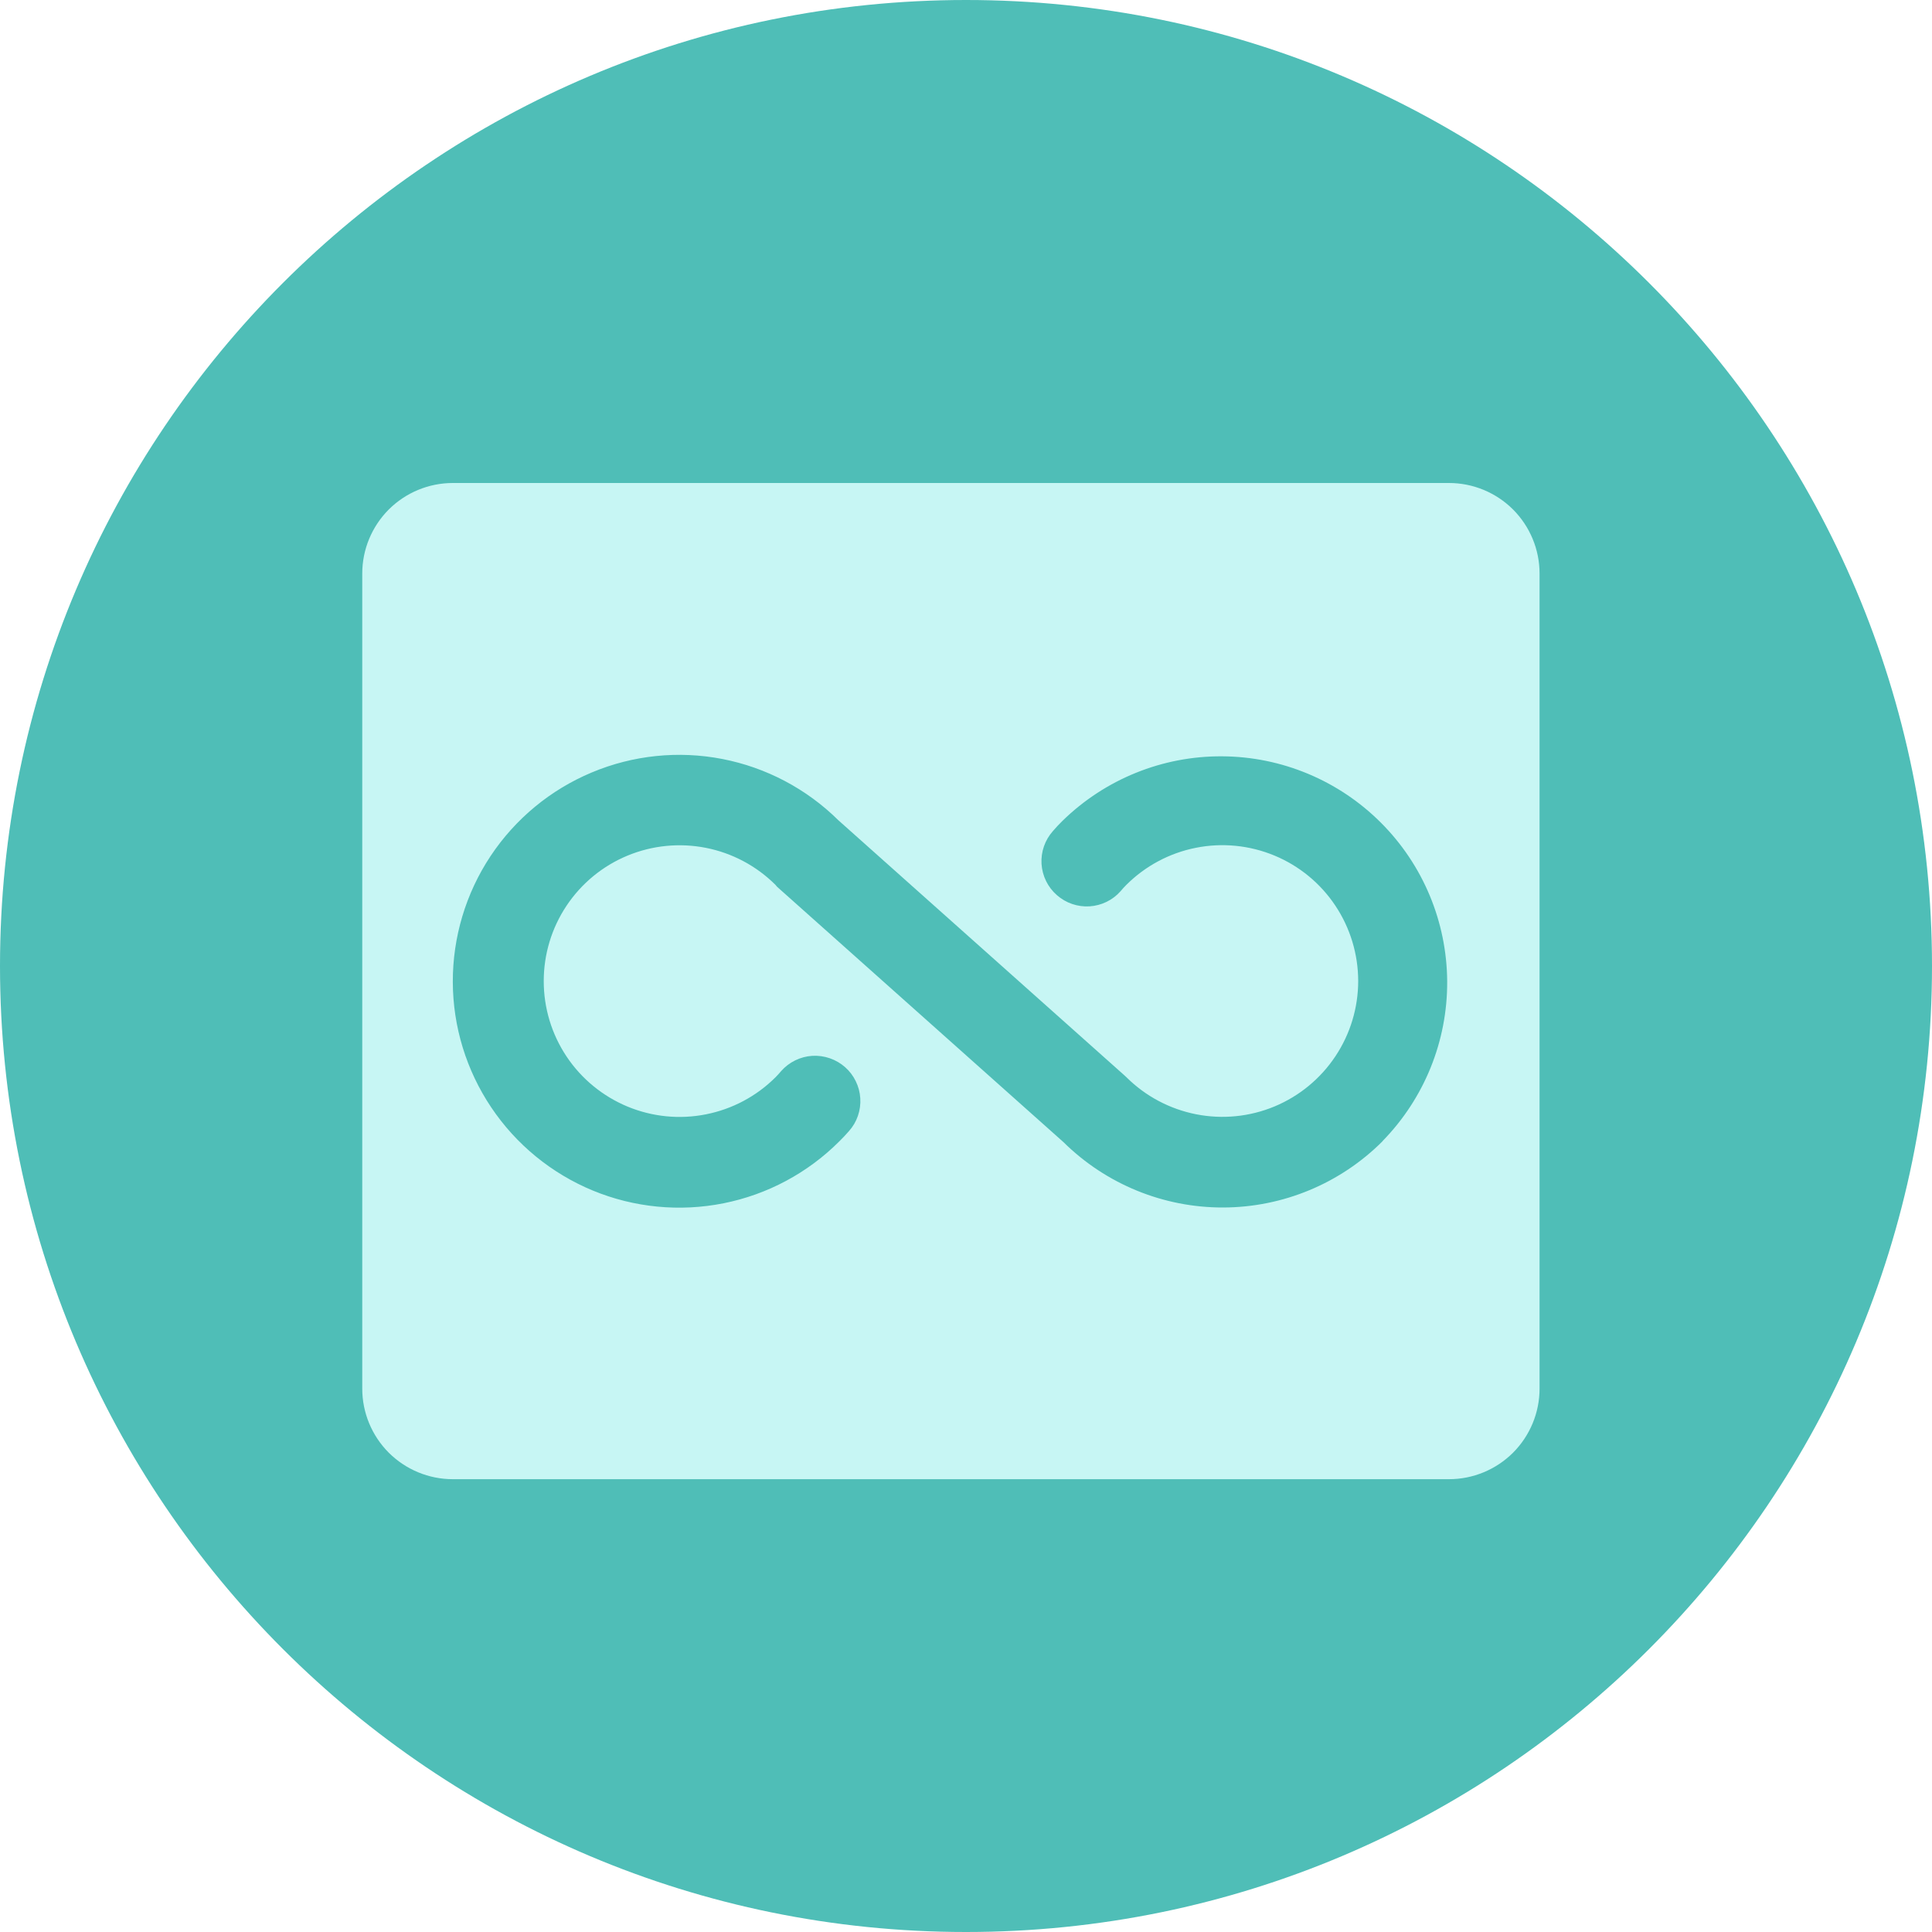
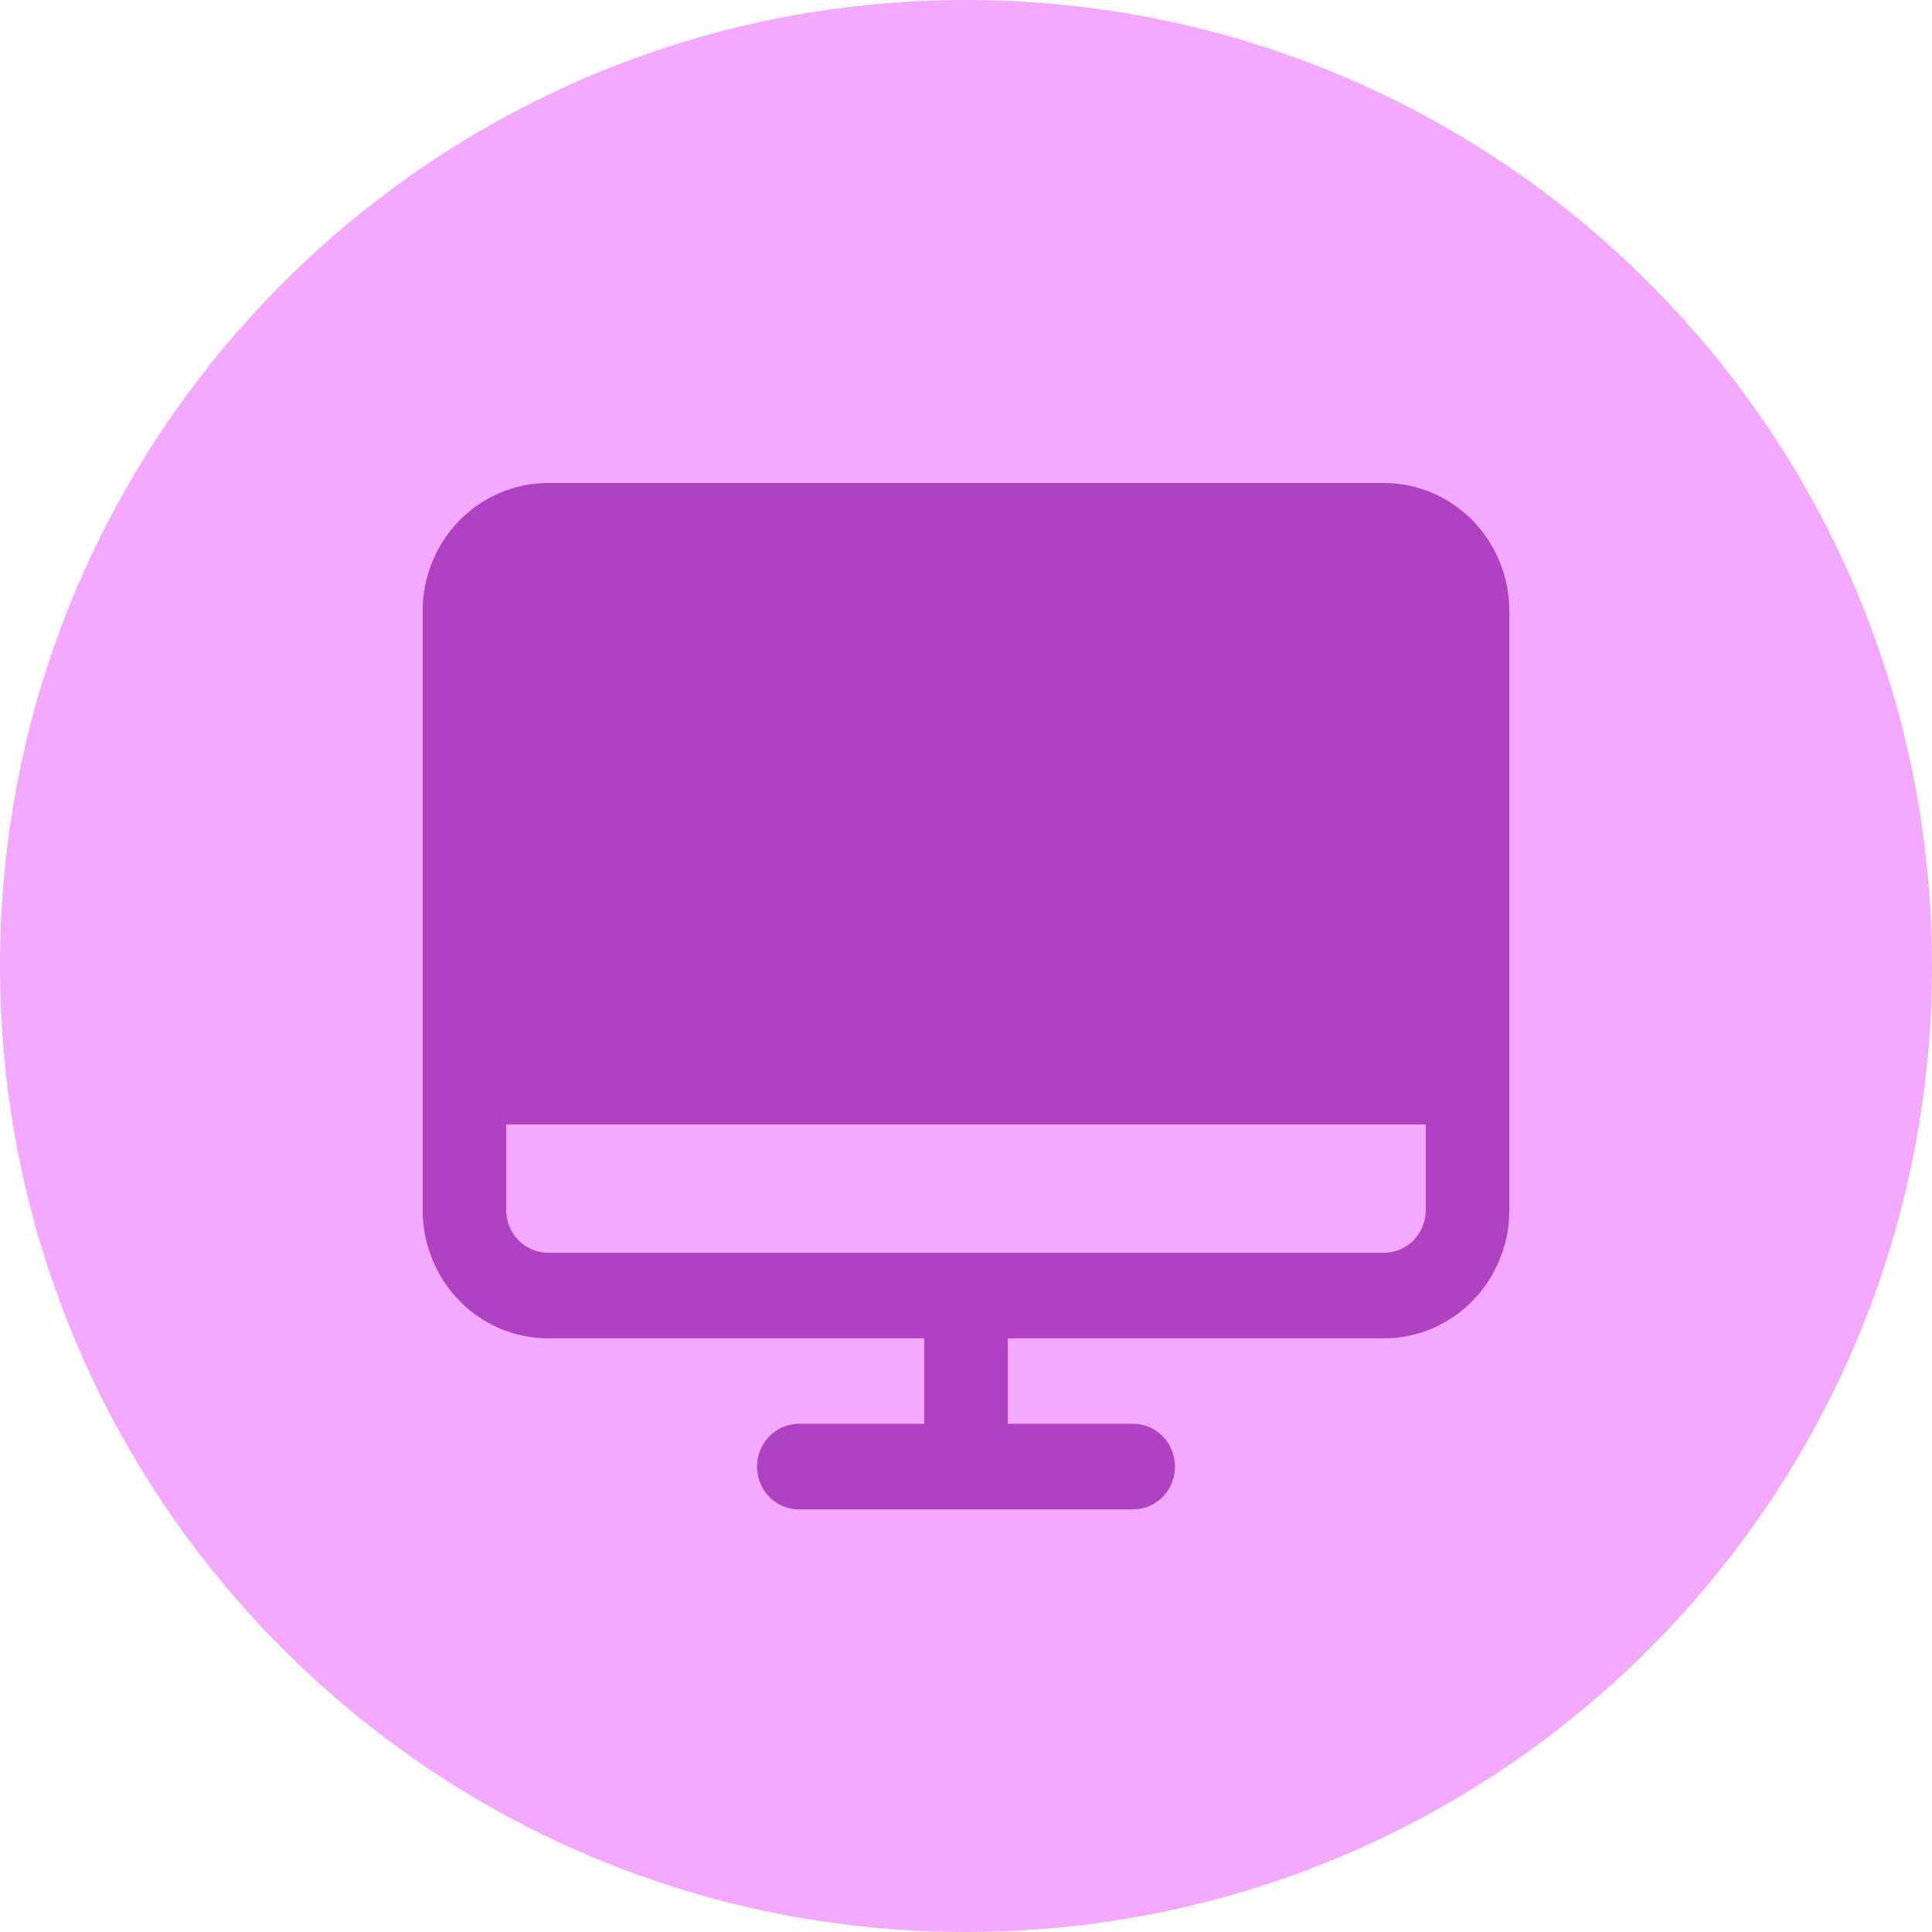
<svg xmlns="http://www.w3.org/2000/svg" width="32" height="32" viewBox="0 0 32 32" fill="none">
-   <circle cx="16" cy="16" r="16" fill="#4FBEB7" />
-   <path d="M24 8H7.5C7.102 8 6.721 8.158 6.439 8.439C6.158 8.721 6 9.102 6 9.5V23C6 23.398 6.158 23.779 6.439 24.061C6.721 24.342 7.102 24.5 7.5 24.5H24C24.398 24.5 24.779 24.342 25.061 24.061C25.342 23.779 25.5 23.398 25.5 23V9.5C25.5 9.102 25.342 8.721 25.061 8.439C24.779 8.158 24.398 8 24 8ZM22.901 18.901C22.201 19.602 21.252 19.997 20.261 20C19.27 20.003 18.319 19.613 17.614 18.917L12.871 14.688L12.844 14.656C12.529 14.342 12.128 14.129 11.692 14.043C11.255 13.957 10.803 14.002 10.393 14.172C9.982 14.342 9.631 14.631 9.384 15.001C9.137 15.371 9.006 15.805 9.006 16.25C9.006 16.695 9.137 17.129 9.384 17.499C9.631 17.869 9.982 18.157 10.393 18.328C10.803 18.498 11.255 18.544 11.692 18.457C12.128 18.371 12.529 18.158 12.844 17.844C12.877 17.81 12.91 17.775 12.938 17.741C13.003 17.667 13.082 17.607 13.171 17.563C13.259 17.52 13.355 17.494 13.454 17.488C13.552 17.482 13.651 17.496 13.744 17.528C13.837 17.56 13.923 17.61 13.997 17.675C14.071 17.74 14.131 17.819 14.174 17.908C14.218 17.997 14.243 18.093 14.249 18.191C14.255 18.29 14.242 18.388 14.21 18.481C14.178 18.575 14.128 18.66 14.062 18.734C14.011 18.793 13.957 18.85 13.902 18.904C13.379 19.428 12.711 19.785 11.985 19.93C11.258 20.075 10.505 20.002 9.821 19.72C9.136 19.437 8.55 18.958 8.137 18.343C7.724 17.728 7.502 17.005 7.5 16.264C7.498 15.523 7.715 14.798 8.124 14.181C8.534 13.563 9.117 13.081 9.8 12.795C10.483 12.508 11.236 12.43 11.963 12.571C12.69 12.712 13.359 13.065 13.886 13.586L18.628 17.815L18.659 17.844C18.974 18.157 19.375 18.37 19.812 18.456C20.248 18.542 20.7 18.497 21.111 18.326C21.521 18.155 21.872 17.866 22.118 17.496C22.365 17.126 22.496 16.691 22.496 16.247C22.495 15.802 22.363 15.367 22.116 14.998C21.869 14.628 21.518 14.34 21.107 14.17C20.696 14 20.244 13.955 19.808 14.042C19.372 14.128 18.971 14.342 18.656 14.656C18.622 14.69 18.591 14.724 18.562 14.759C18.431 14.909 18.245 14.999 18.047 15.012C17.848 15.024 17.653 14.957 17.504 14.825C17.354 14.694 17.264 14.508 17.251 14.31C17.239 14.111 17.306 13.916 17.438 13.767C17.488 13.708 17.543 13.65 17.598 13.596C18.304 12.906 19.253 12.521 20.241 12.527C21.228 12.532 22.173 12.927 22.871 13.625C23.57 14.323 23.964 15.268 23.97 16.256C23.975 17.243 23.591 18.192 22.901 18.898V18.901Z" fill="#C7F6F4" />
+   <circle cx="16" cy="16" r="16" fill="#F2A9FF" />
+   <path d="M22.923 8H9.077C8.526 8 7.998 8.224 7.608 8.622C7.219 9.021 7 9.561 7 10.125V20.042C7 20.605 7.219 21.146 7.608 21.544C7.998 21.943 8.526 22.167 9.077 22.167H15.308V23.583H13.231C13.047 23.583 12.871 23.658 12.741 23.791C12.611 23.924 12.539 24.104 12.539 24.292C12.539 24.48 12.611 24.66 12.741 24.793C12.871 24.925 13.047 25 13.231 25H18.769C18.953 25 19.129 24.925 19.259 24.793C19.389 24.66 19.462 24.48 19.462 24.292C19.462 24.104 19.389 23.924 19.259 23.791C19.129 23.658 18.953 23.583 18.769 23.583H16.692V22.167H22.923C23.474 22.167 24.002 21.943 24.392 21.544C24.781 21.146 25 20.605 25 20.042V10.125C25 9.561 24.781 9.021 24.392 8.622C24.002 8.224 23.474 8 22.923 8ZM22.923 20.75H9.077C8.893 20.75 8.717 20.675 8.587 20.543C8.458 20.41 8.385 20.23 8.385 20.042V18.625H23.615V20.042C23.615 20.23 23.542 20.41 23.413 20.543C23.283 20.675 23.107 20.75 22.923 20.75Z" fill="#AF41C3" />
</svg>
